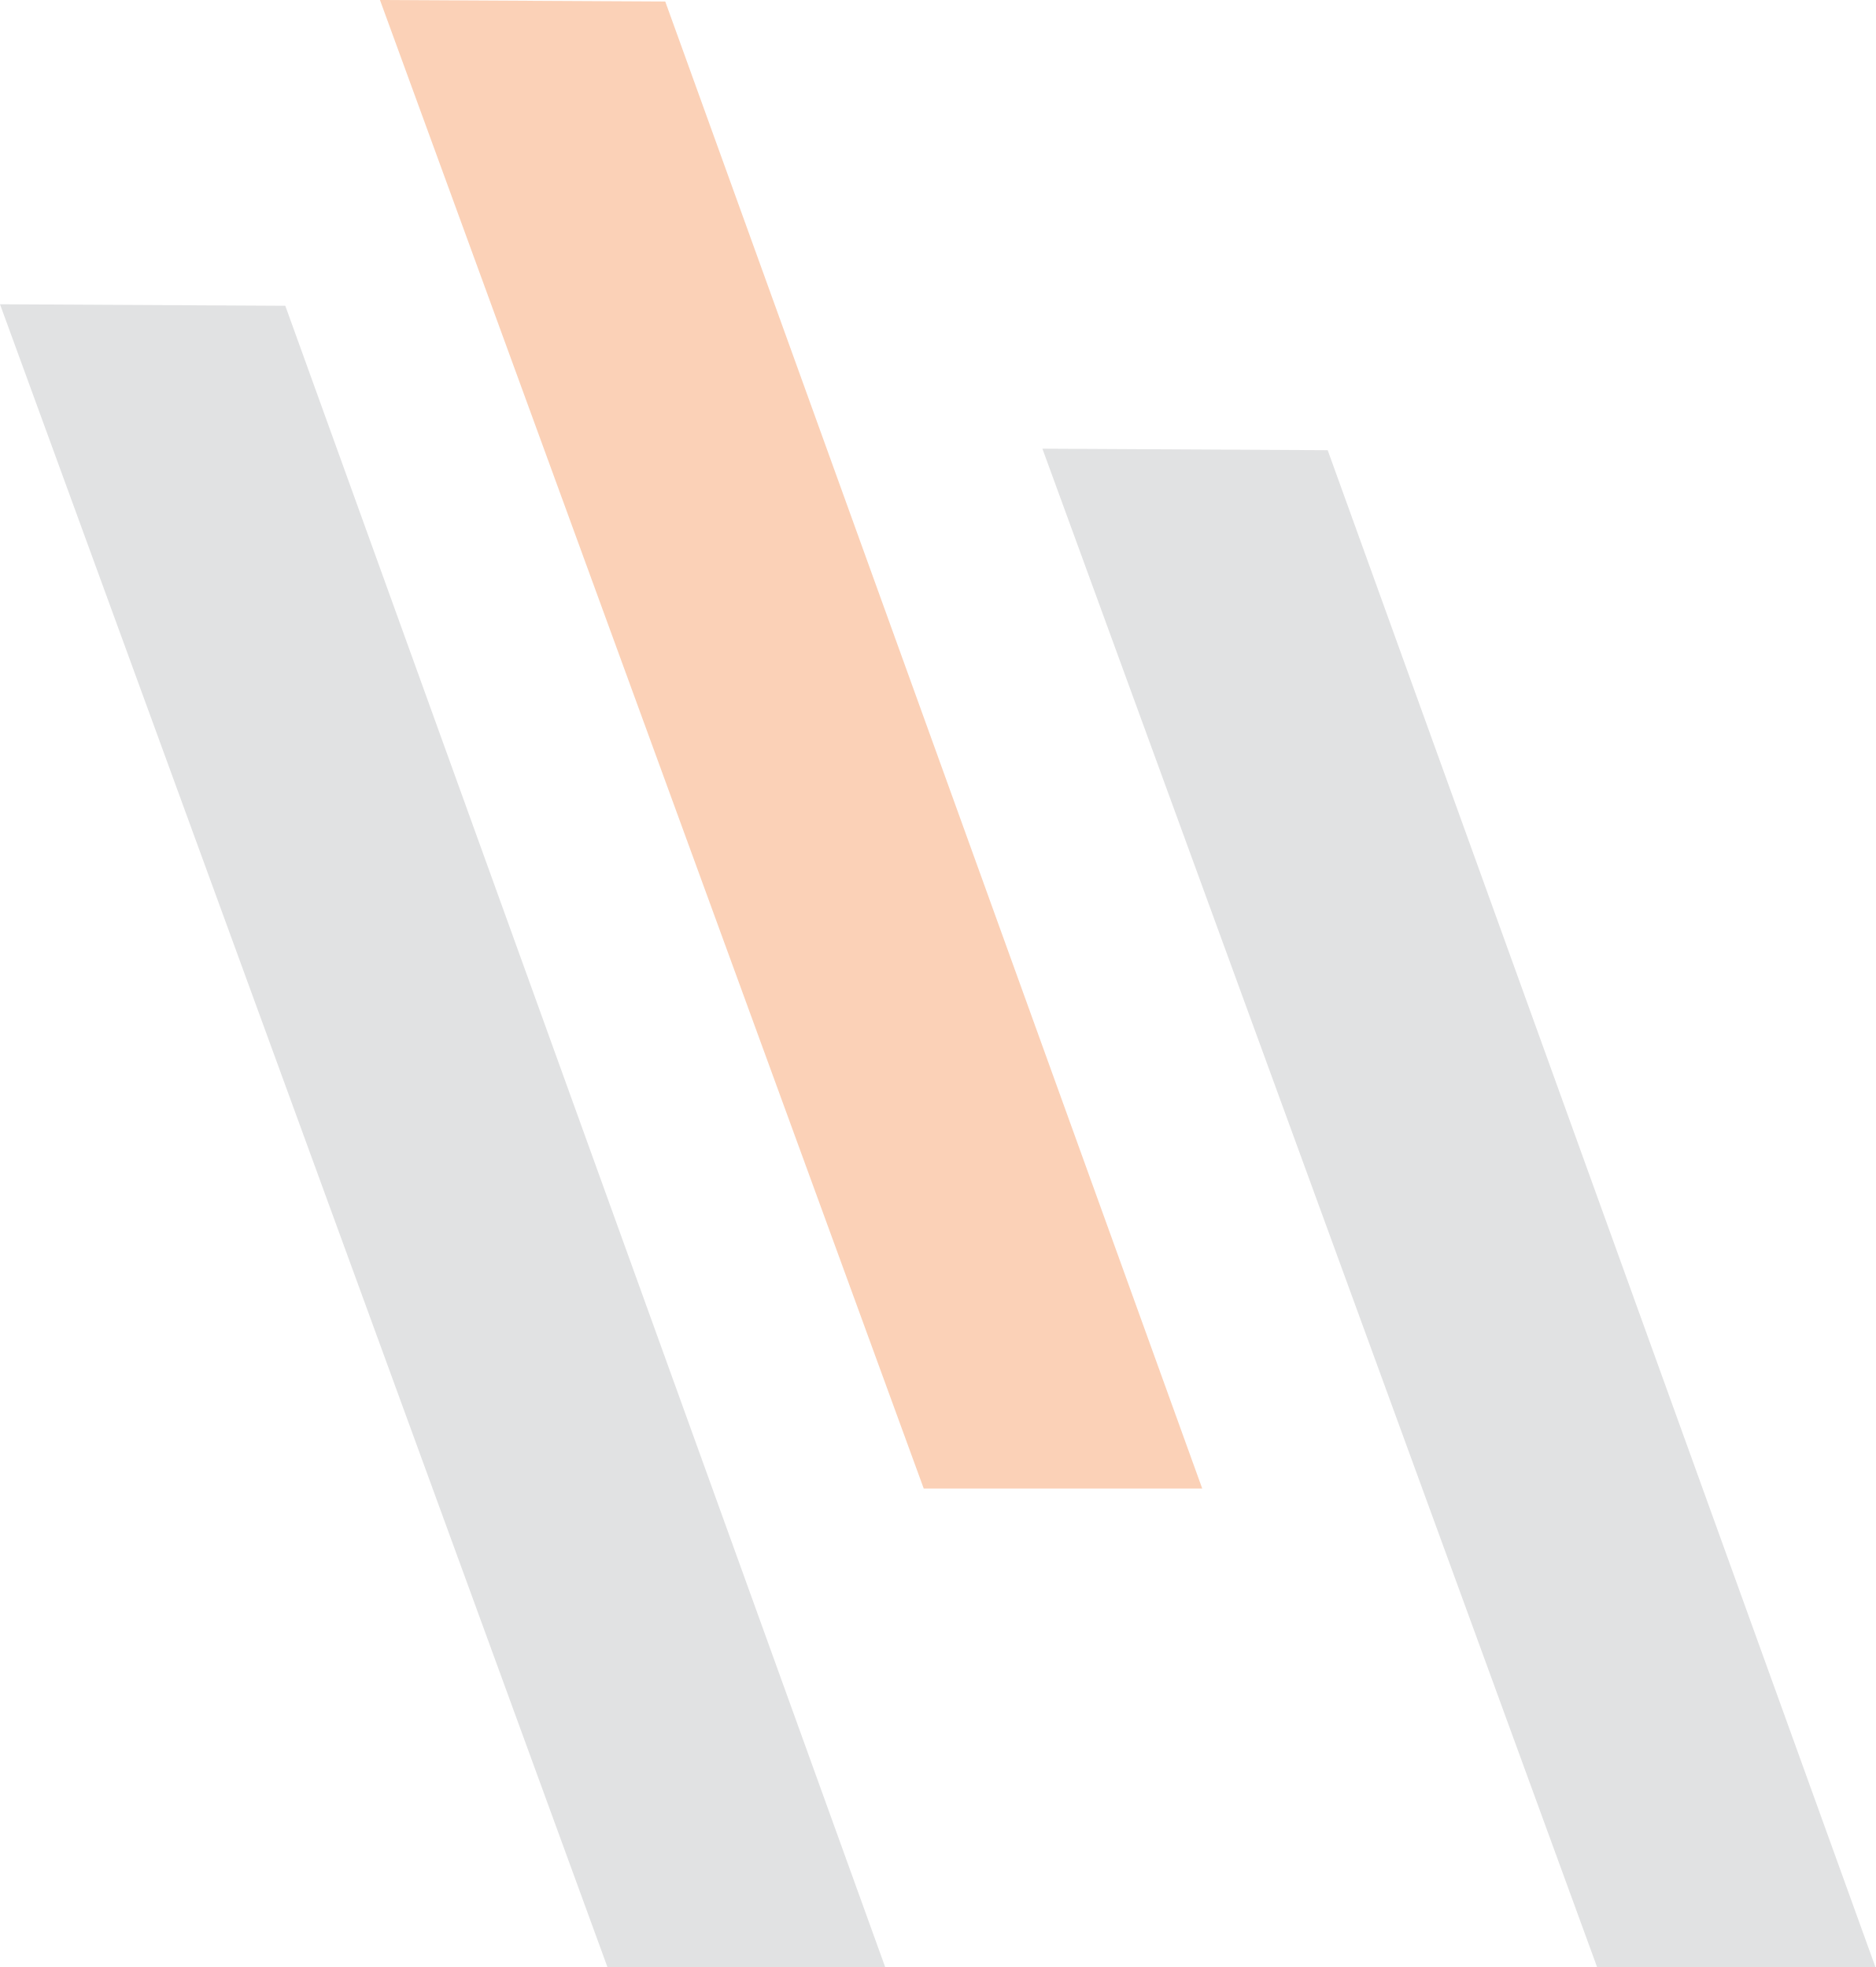
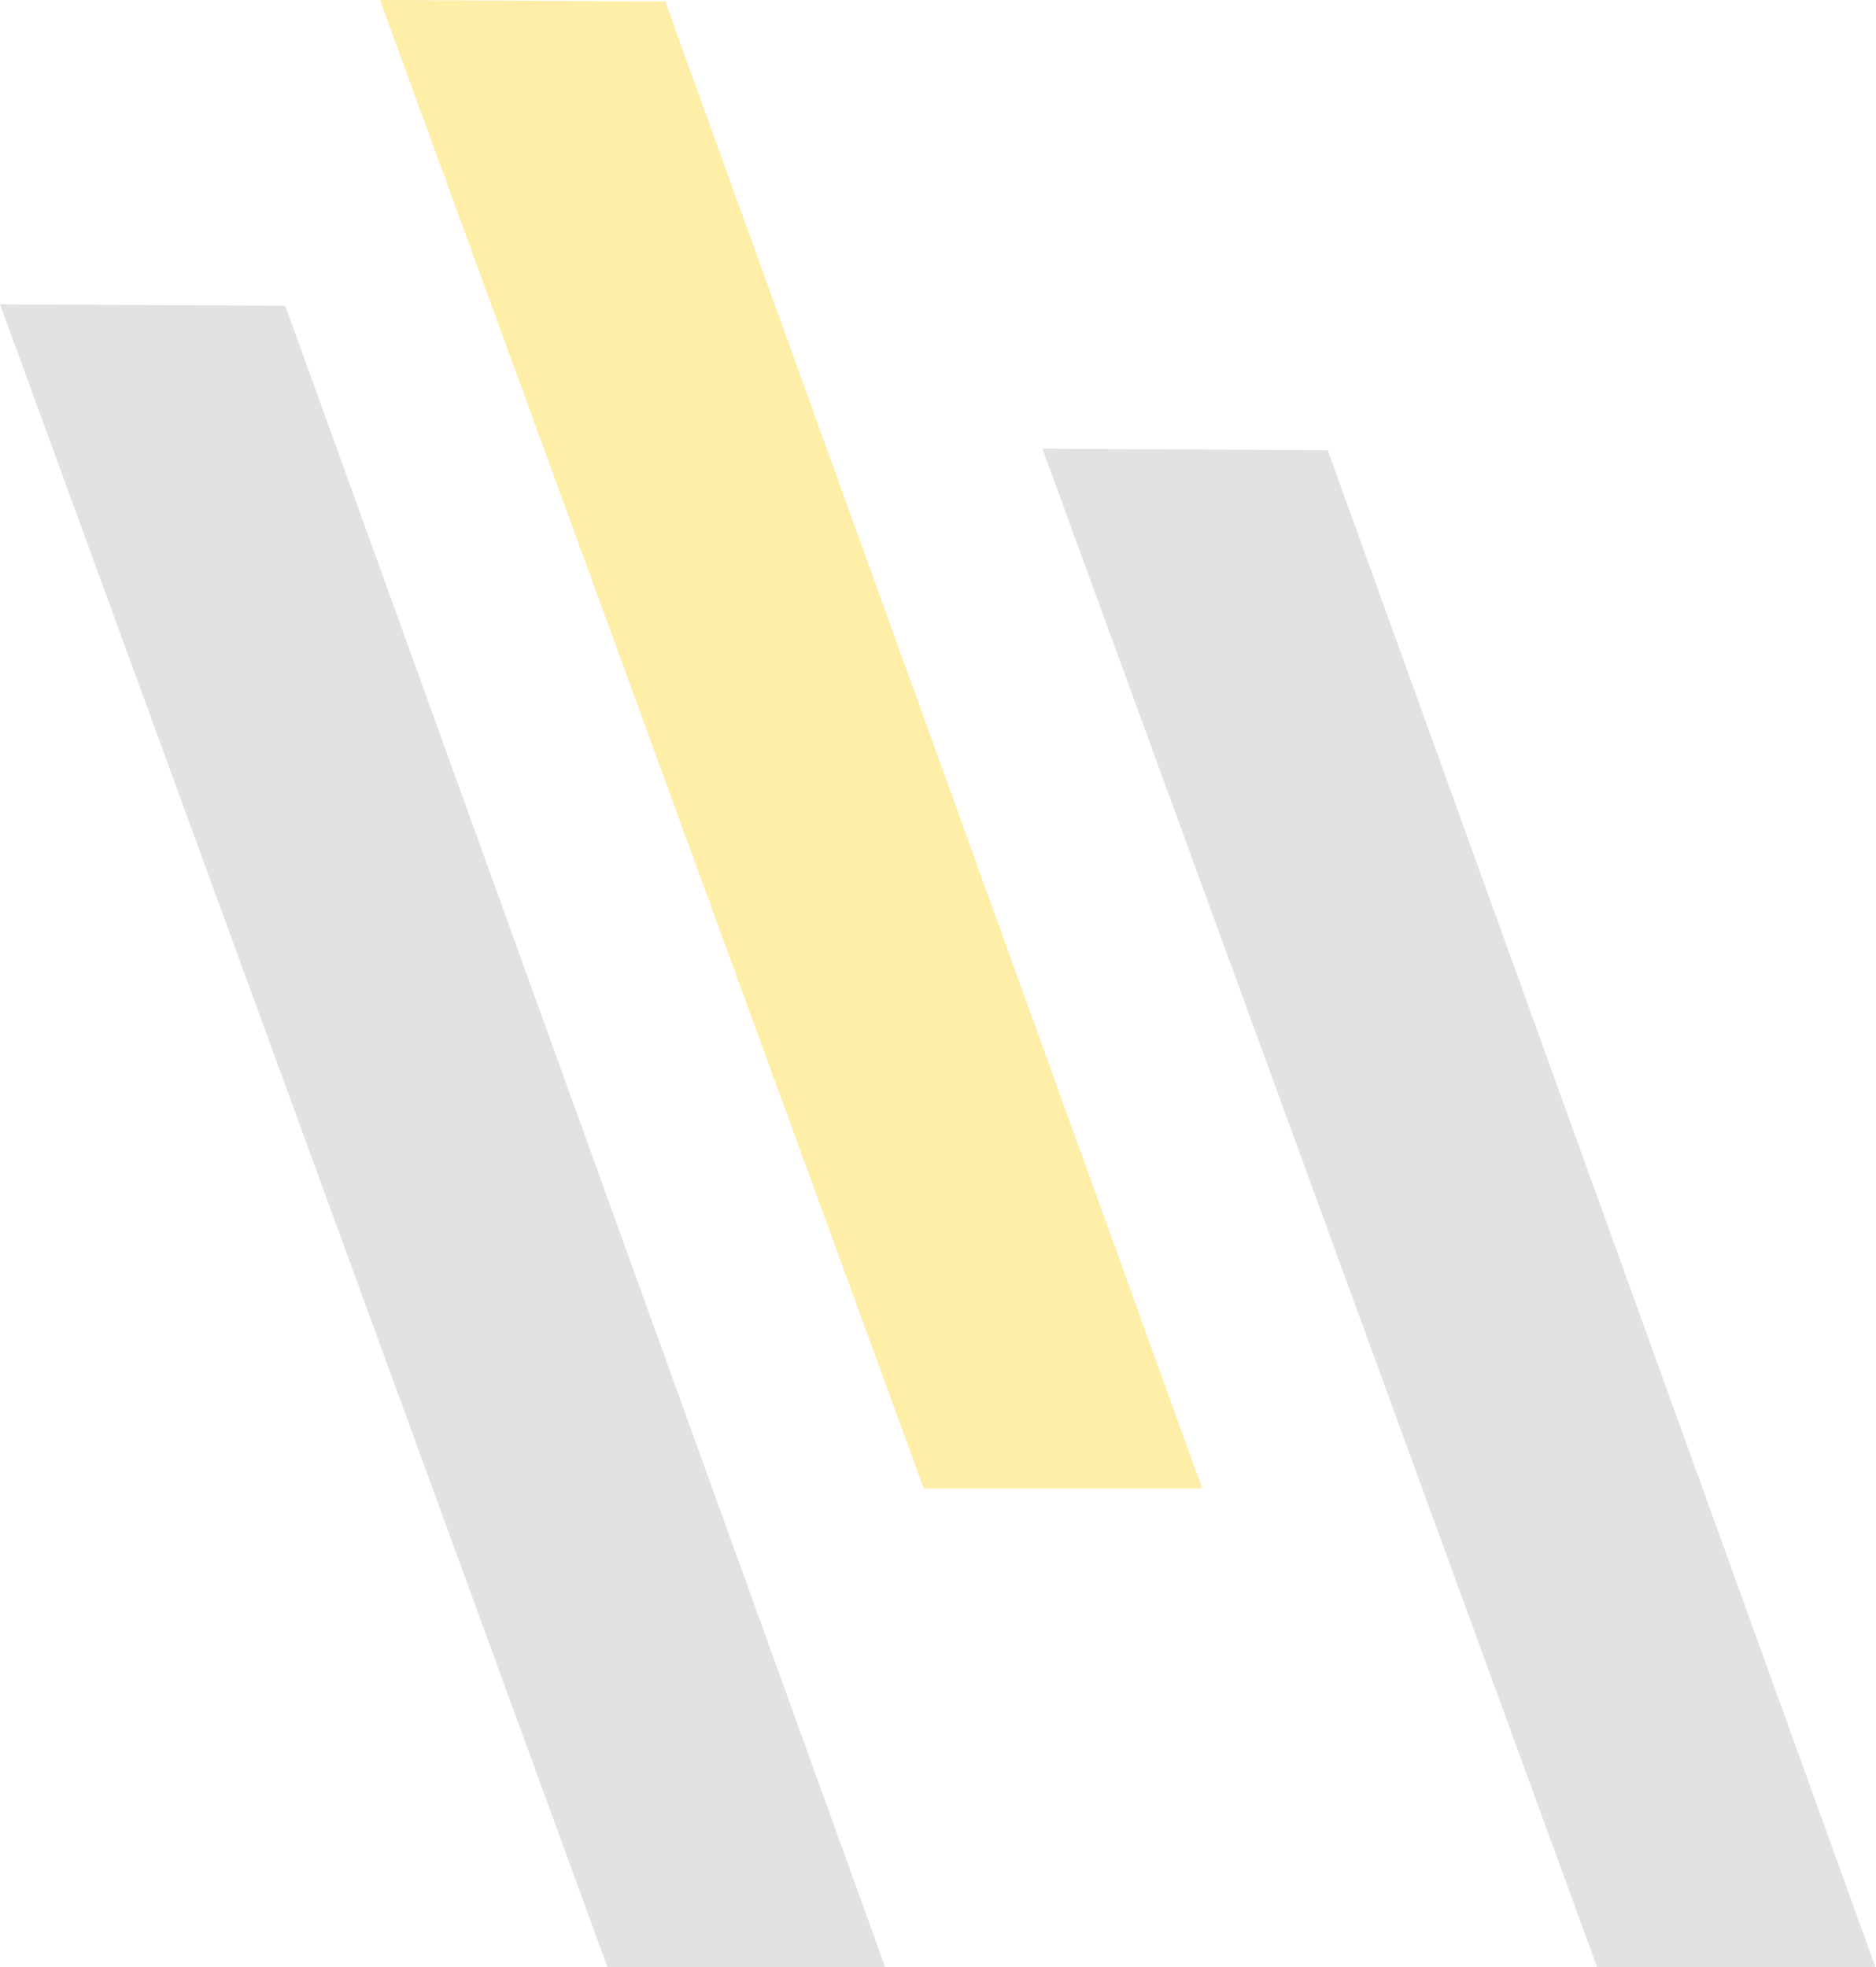
<svg xmlns="http://www.w3.org/2000/svg" width="317.448" height="333" viewBox="0 0 317.448 333">
  <g id="Group_76" data-name="Group 76" transform="translate(-342.193 -2913.426)" opacity="0.34">
    <path id="Path_257" data-name="Path 257" d="M659.641,3246.426l-92.71-256.784-48.291-.257,93.885,257.042Z" fill="#a8aaac" />
    <path id="Path_258" data-name="Path 258" d="M492.022,3246.426,390.484,2965.192l-48.291-.257,102.816,281.492Z" fill="#a8aaac" />
-     <path id="Path_259" data-name="Path 259" d="M545.693,3165.426,454.8,2913.683l-48.291-.257,92.044,252Z" fill="#f2792c" />
+     <path id="Path_259" data-name="Path 259" d="M545.693,3165.426,454.8,2913.683l-48.291-.257,92.044,252Z" fill="#FFCD00" />
  </g>
</svg>
